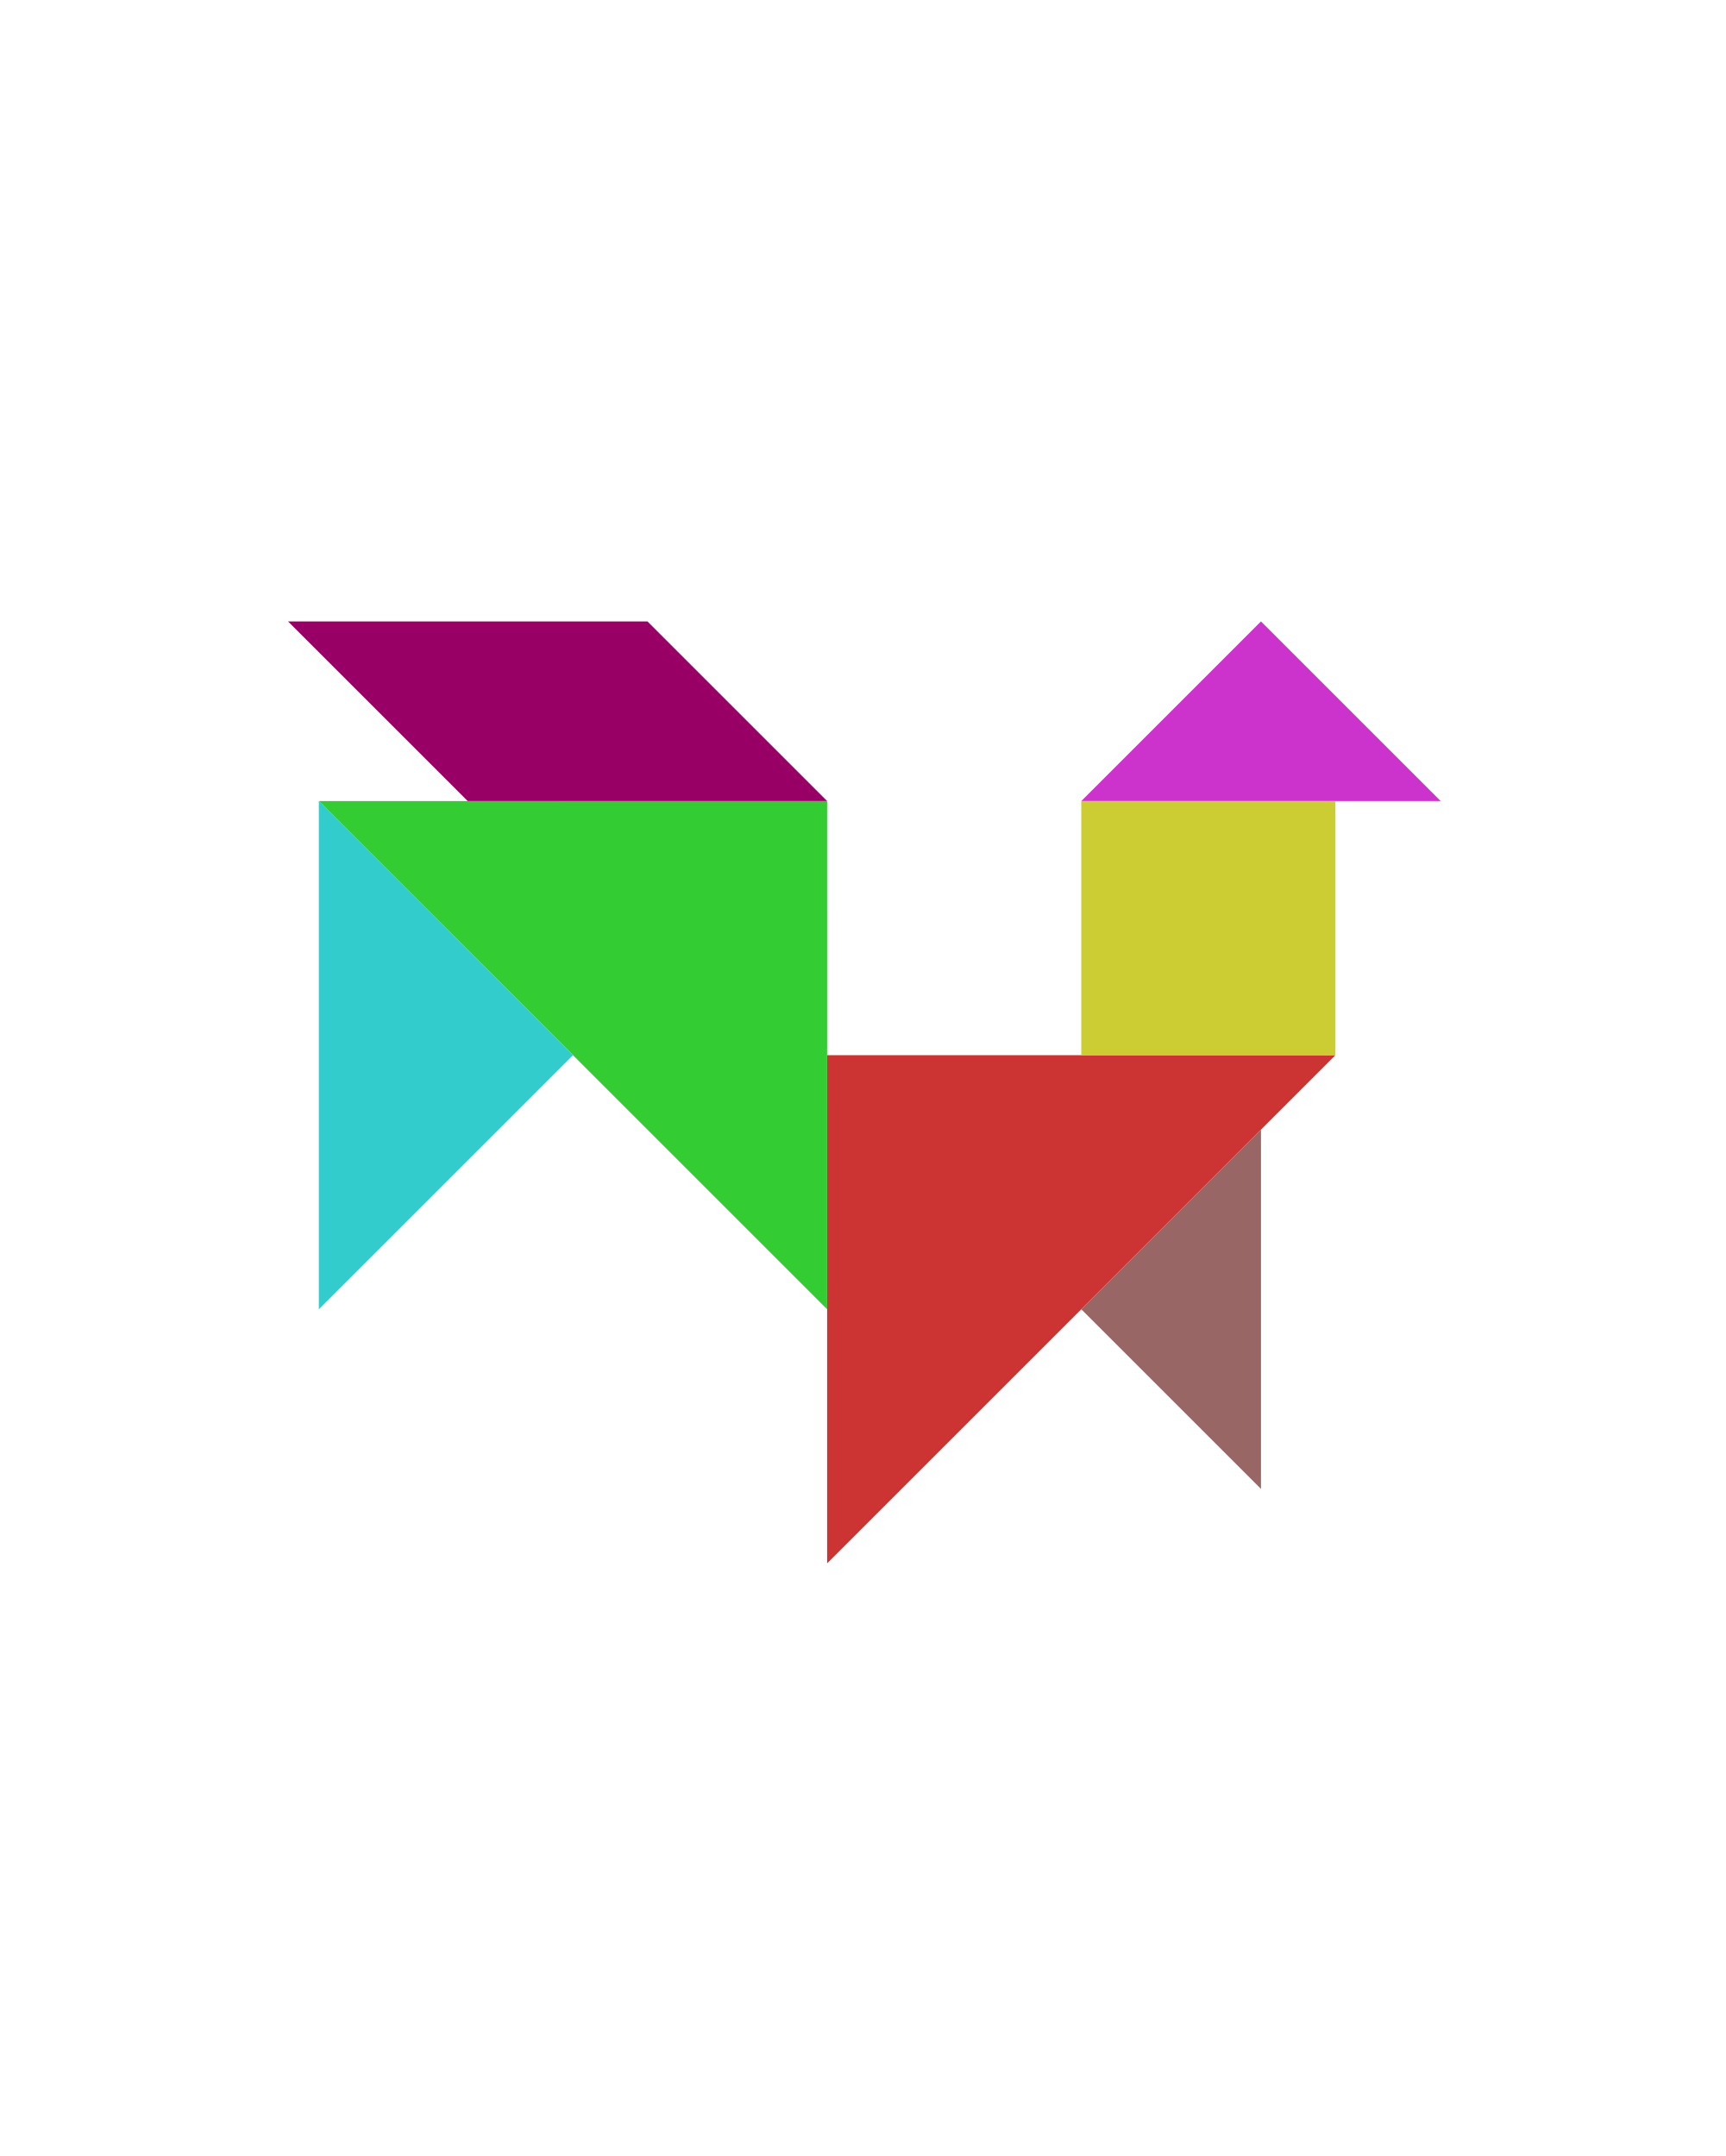
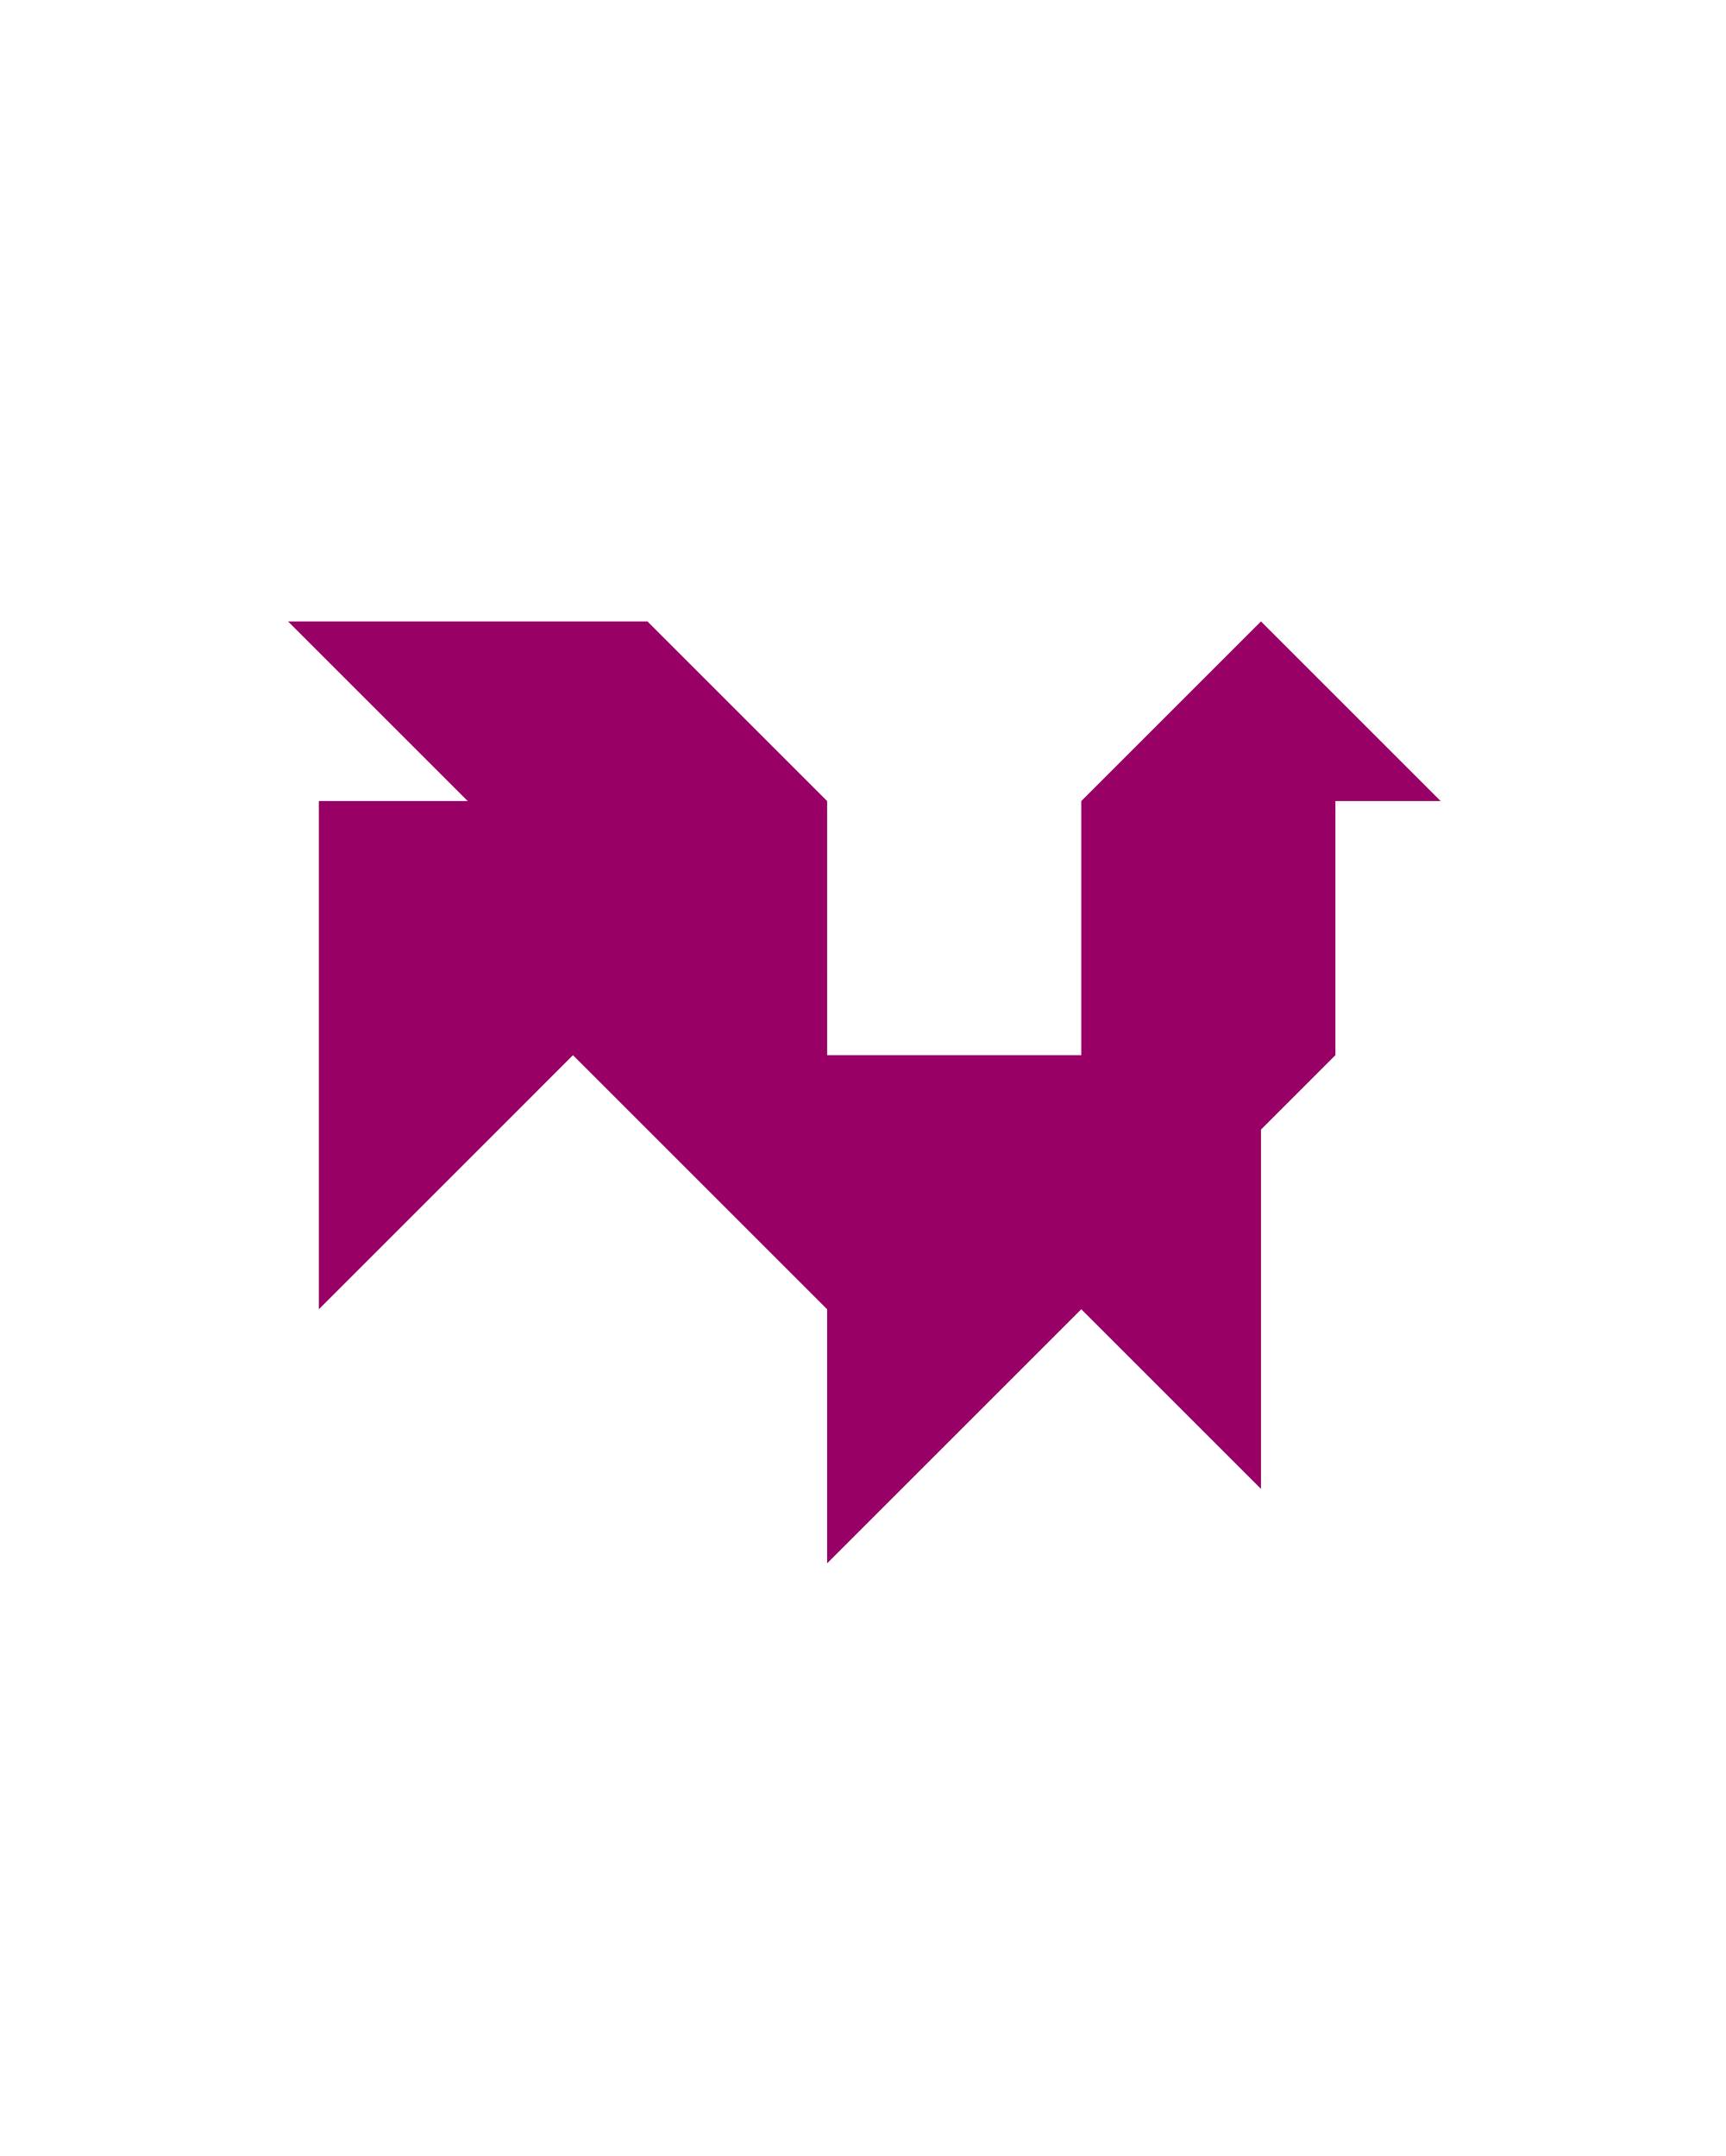
<svg xmlns="http://www.w3.org/2000/svg" version="1.1" id="Layer_1" x="0px" y="0px" width="240.094px" height="300px" viewBox="0 0 240.094 300" enable-background="new 0 0 240.094 300" xml:space="preserve">
-   <polygon fill="#CC3333" points="115.07,217.533 115.07,146.822 185.781,146.822 " />
-   <polygon fill="#33CC33" points="44.357,111.467 115.068,111.469 115.07,182.179 " />
-   <polygon fill="#996666" points="150.426,182.178 175.426,207.178 175.426,157.178 " />
-   <polygon fill="#CC33CC" points="175.426,86.467 150.426,111.467 200.426,111.467 " />
-   <polygon fill="#33CCCC" points="44.357,182.18 44.357,111.466 79.712,146.824 " />
-   <polygon fill="#CCCC33" points="185.781,111.467 185.781,111.467 150.426,111.467 150.426,146.822 185.781,146.822 " />
-   <polygon fill="#990066" points="90.071,86.469 40.071,86.469 65.071,111.466 115.07,111.467 " />
+   <polygon fill="#990066" points="175.426,86.467 150.426,111.467 150.426,146.822 115.07,146.822 115.069,146.826 115.068,111.469   115.063,111.469 115.07,111.467 90.071,86.469 40.071,86.469 65.071,111.466 65.075,111.467 44.358,111.467 44.357,111.466   44.357,182.18 79.712,146.824 115.07,182.18 115.07,217.533 150.426,182.178 150.426,182.178 175.426,207.178 175.426,157.178   175.426,157.178 185.781,146.822 185.781,111.467 200.426,111.467 " />
</svg>
